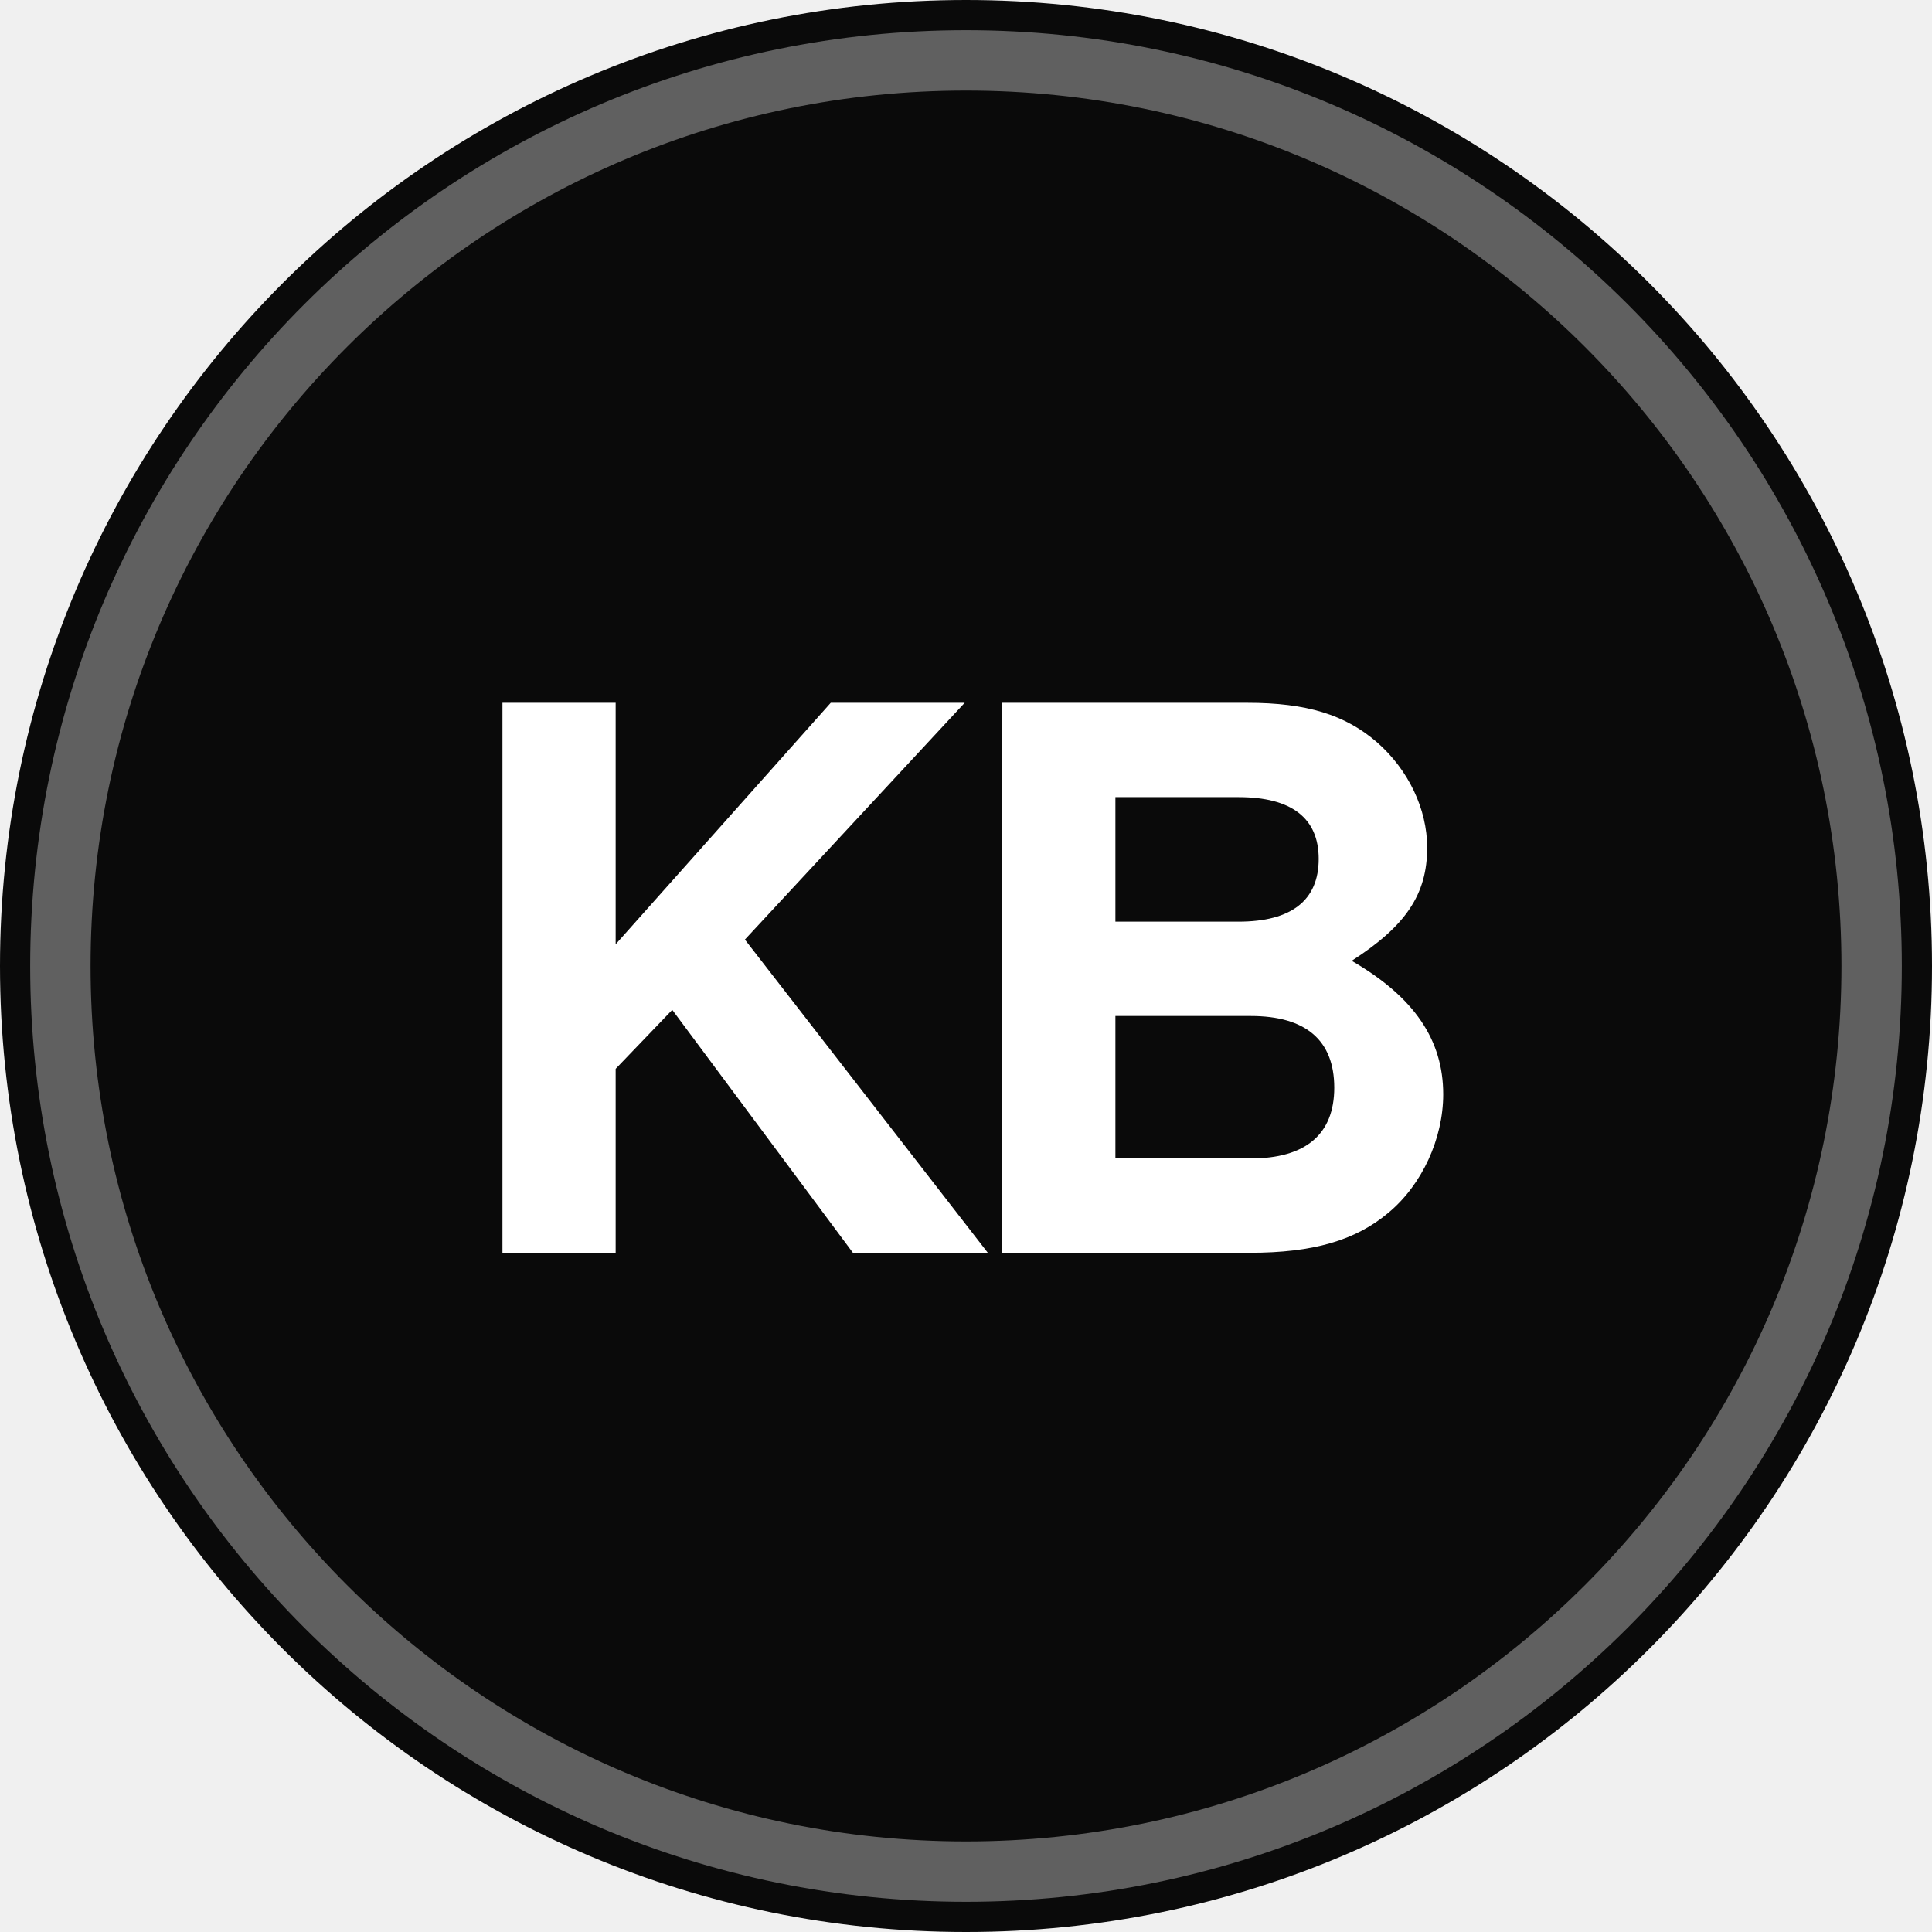
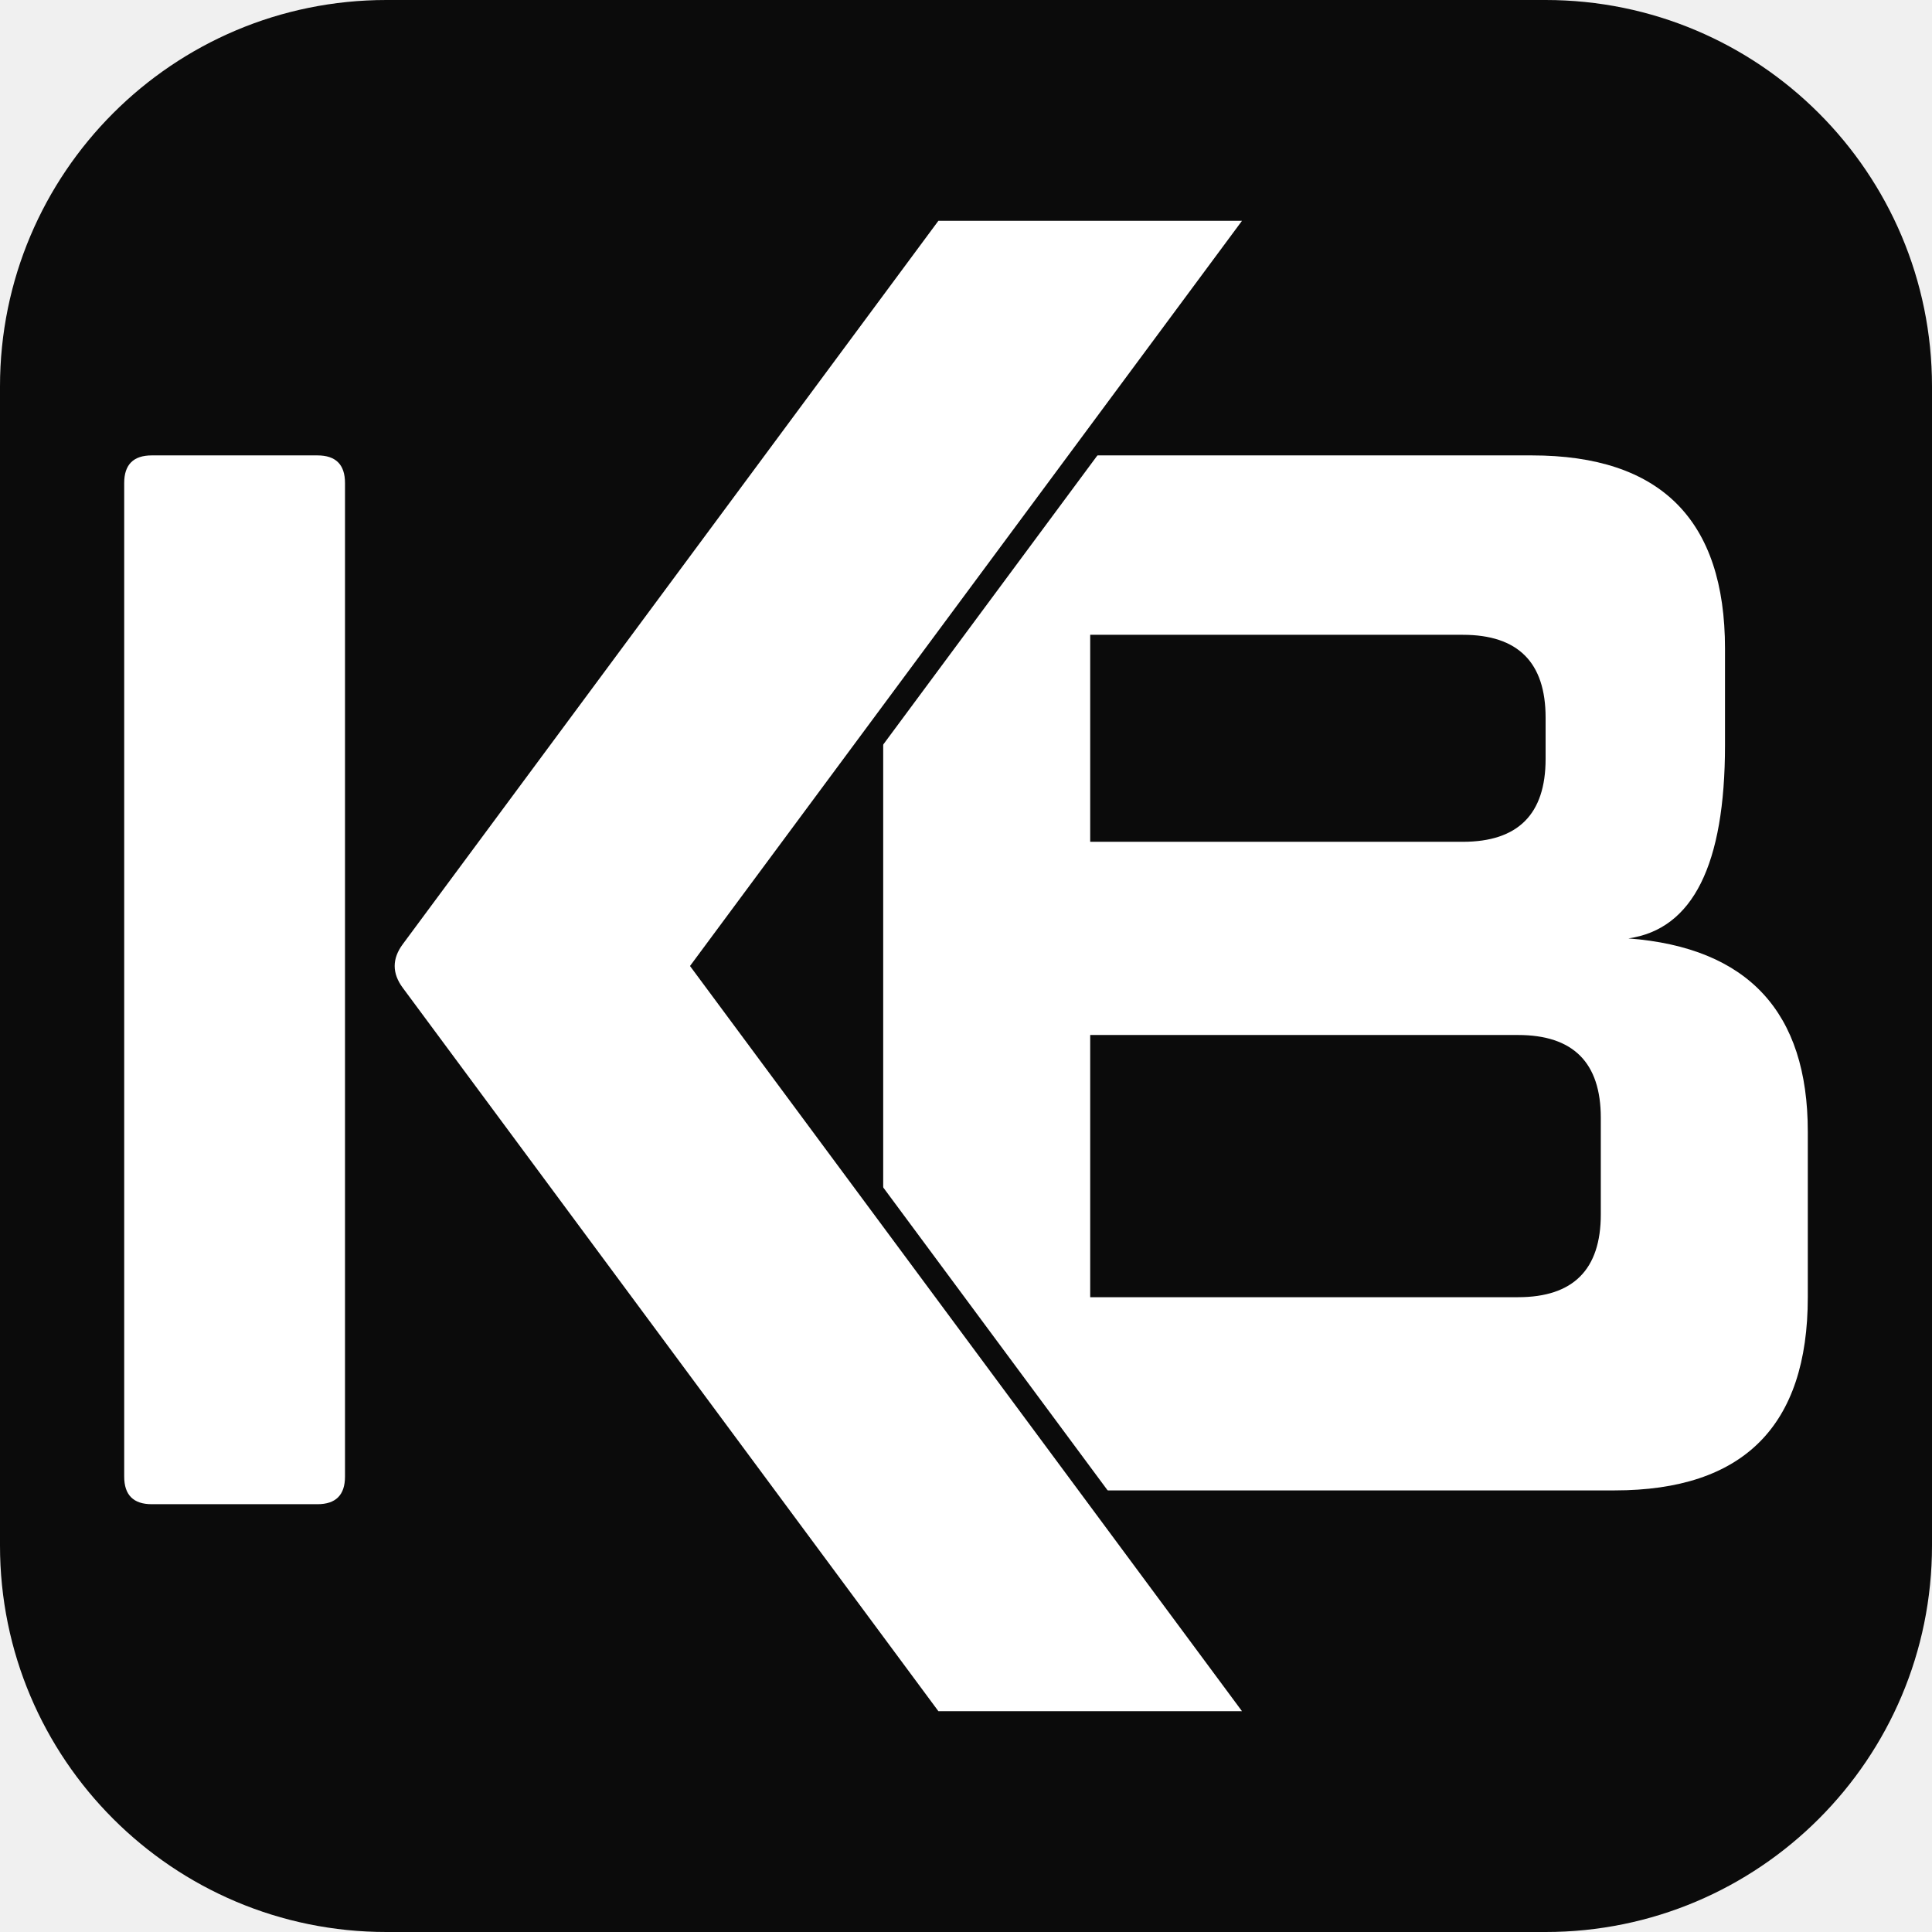
- <svg xmlns="http://www.w3.org/2000/svg" viewBox="0 0 64 64">
-   <rect width="64" height="64" rx="32" fill="#0a0a0a" />
-   <circle cx="32" cy="32" r="30" fill="none" stroke="#ffffff" stroke-opacity=".35" stroke-width="2" />
-   <text x="32" y="41.5" text-anchor="middle" font-family="Arial Black, Helvetica, Arial, sans-serif" font-weight="900" font-size="25" letter-spacing="-1.5" fill="#ffffff">KB</text>
+ <svg xmlns="http://www.w3.org/2000/svg" viewBox="16 12 140 140">
+   <defs>
+     <mask id="seam" maskUnits="userSpaceOnUse" x="0" y="0" width="200" height="200">
+       <rect width="200" height="200" fill="#fff" />
+       <path d="M45.2 80.4L84 28H106L66 82L106 136H84L45.2 83.6Q44 82 45.2 80.4Z" fill="#000" stroke="#000" stroke-width="3.4" stroke-linejoin="round" />
+     </mask>
+   </defs>
+   <rect x="16" y="12" width="140" height="140" rx="28" fill="#0b0b0b" />
+   <g fill="#ffffff">
+     <path d="M27 45H39Q41 45 41 47V119Q41 121 39 121H27Q25 121 25 119V47Q25 45 27 45Z" />
+     <path d="M45.2 80.4L84 28H106L66 82L106 136H84L45.2 83.6Q44 82 45.2 80.4Z" />
+     <path fill-rule="evenodd" mask="url(#seam)" d="M80 45H127Q141 45 141 59V66Q141 79 134 80Q147 81 147 94V106Q147 120 133 120H80ZM95 58V73H122Q128 73 128 67V64Q128 58 122 58ZM95 87V106H126Q132 106 132 100V93Q132 87 126 87Z" />
+   </g>
</svg>
